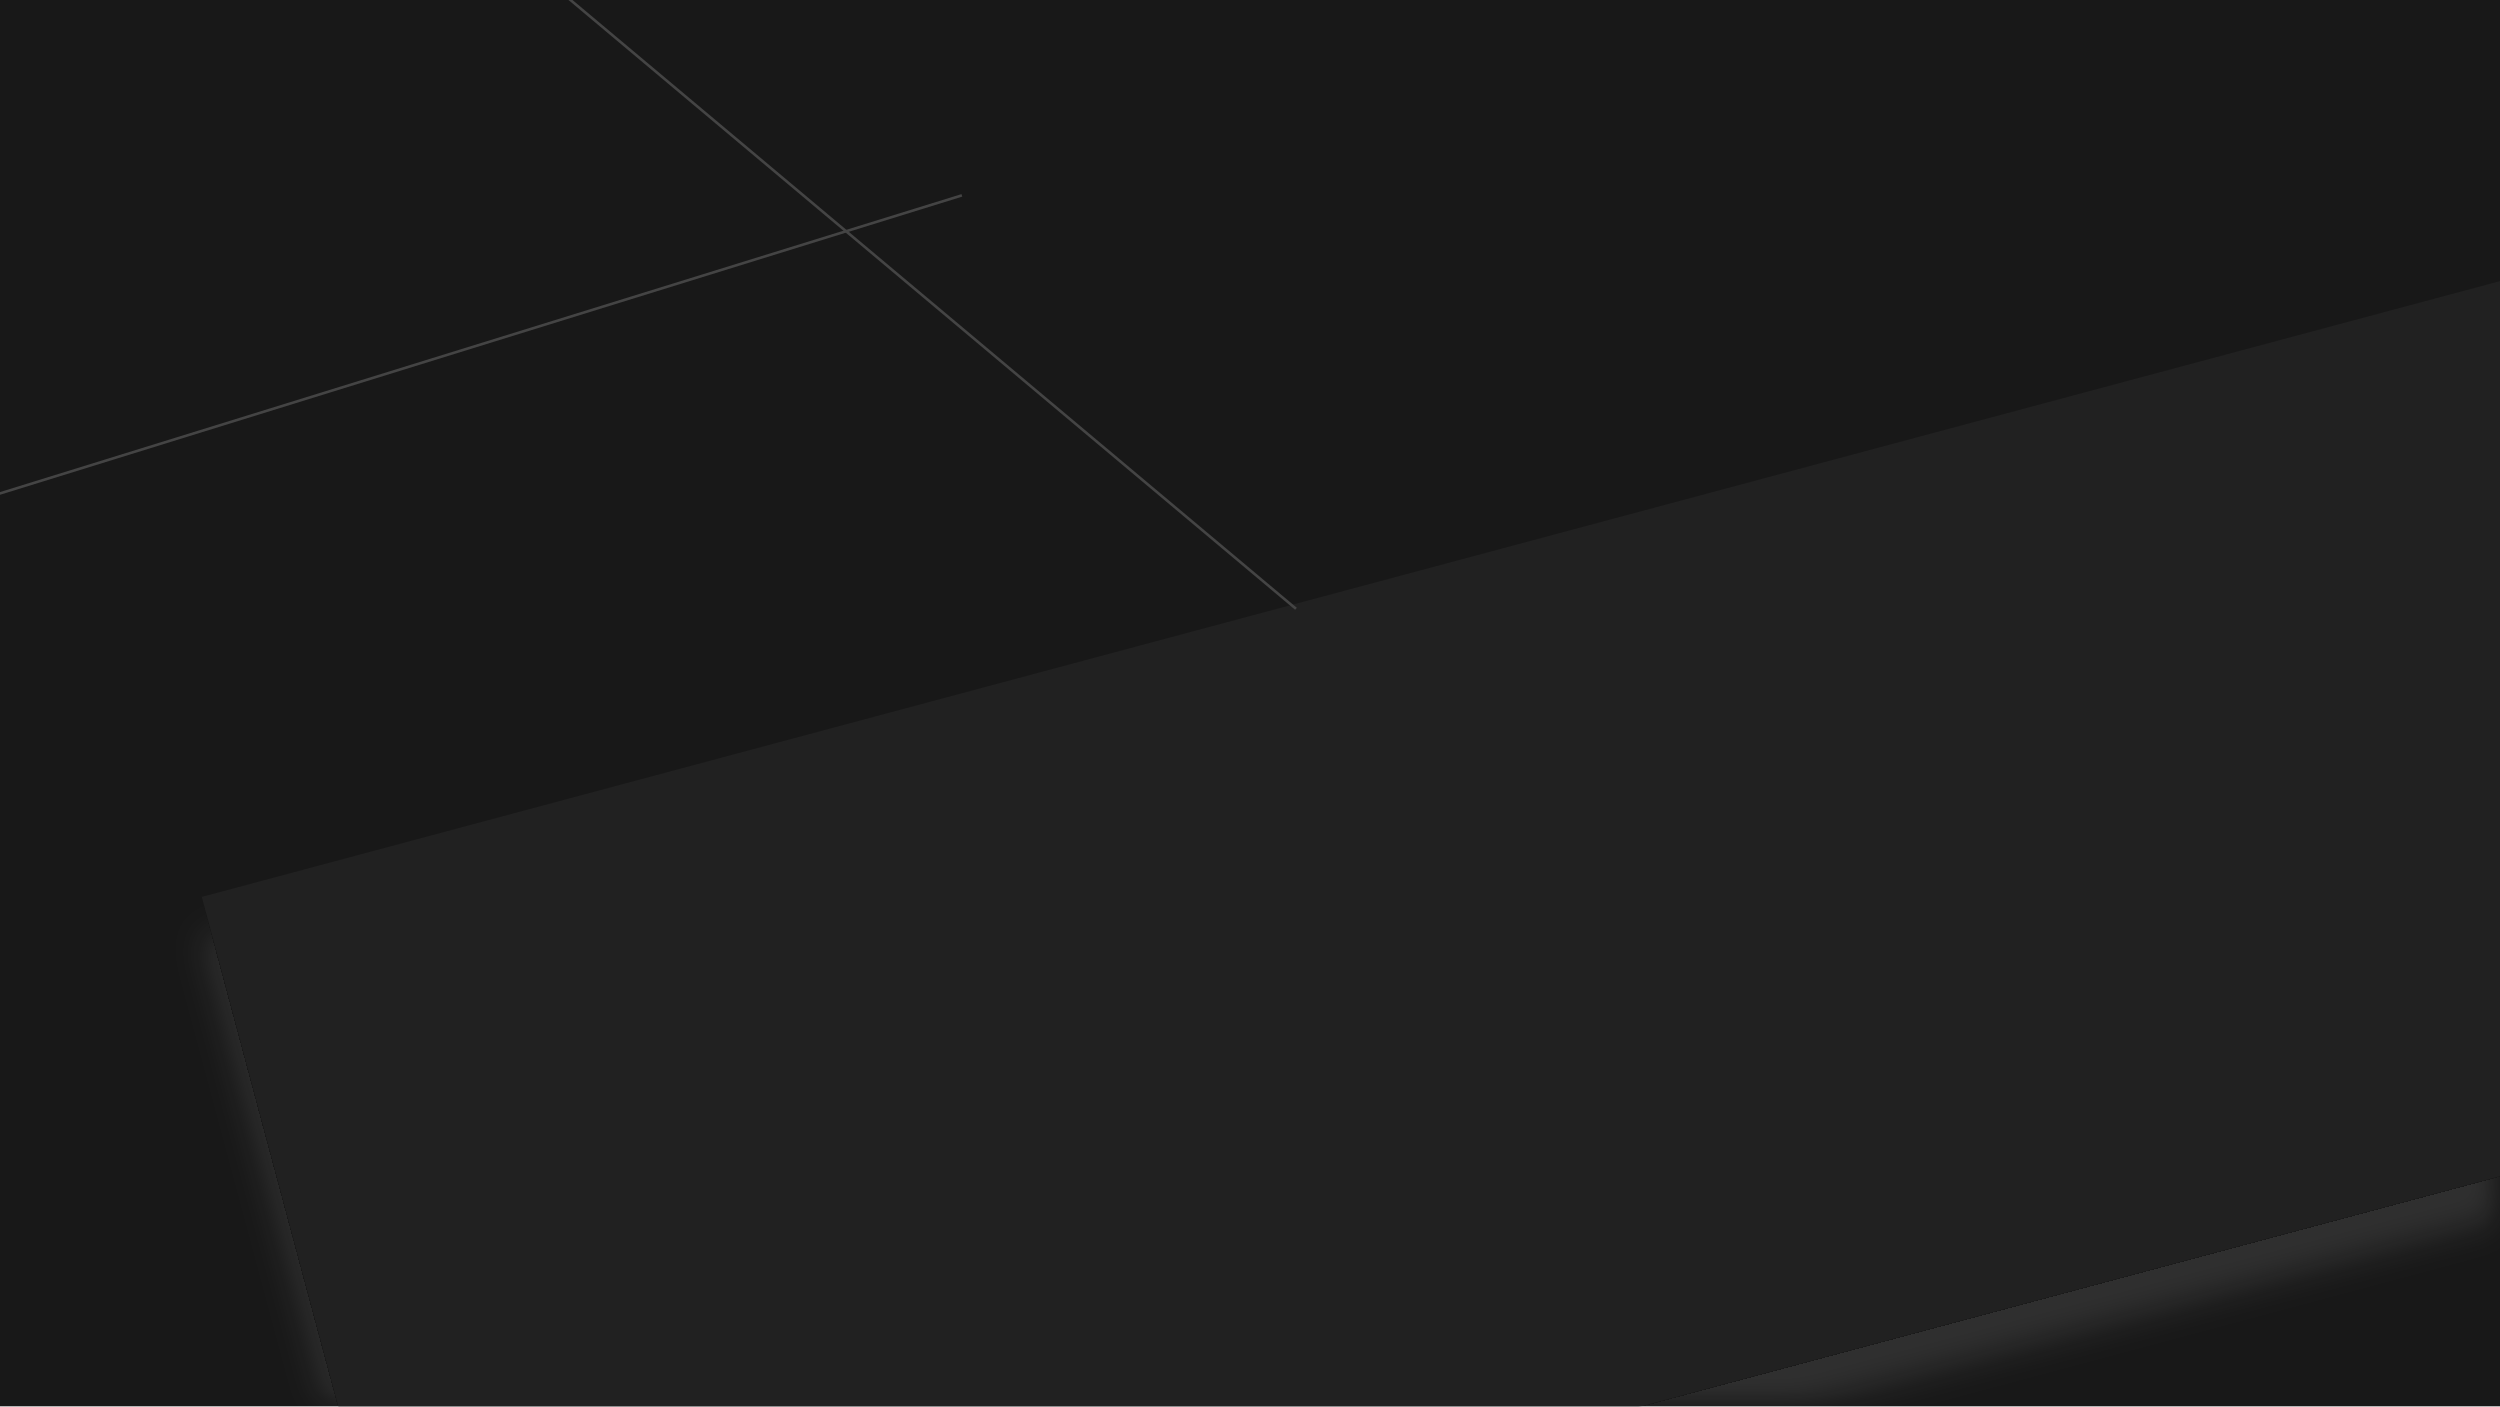
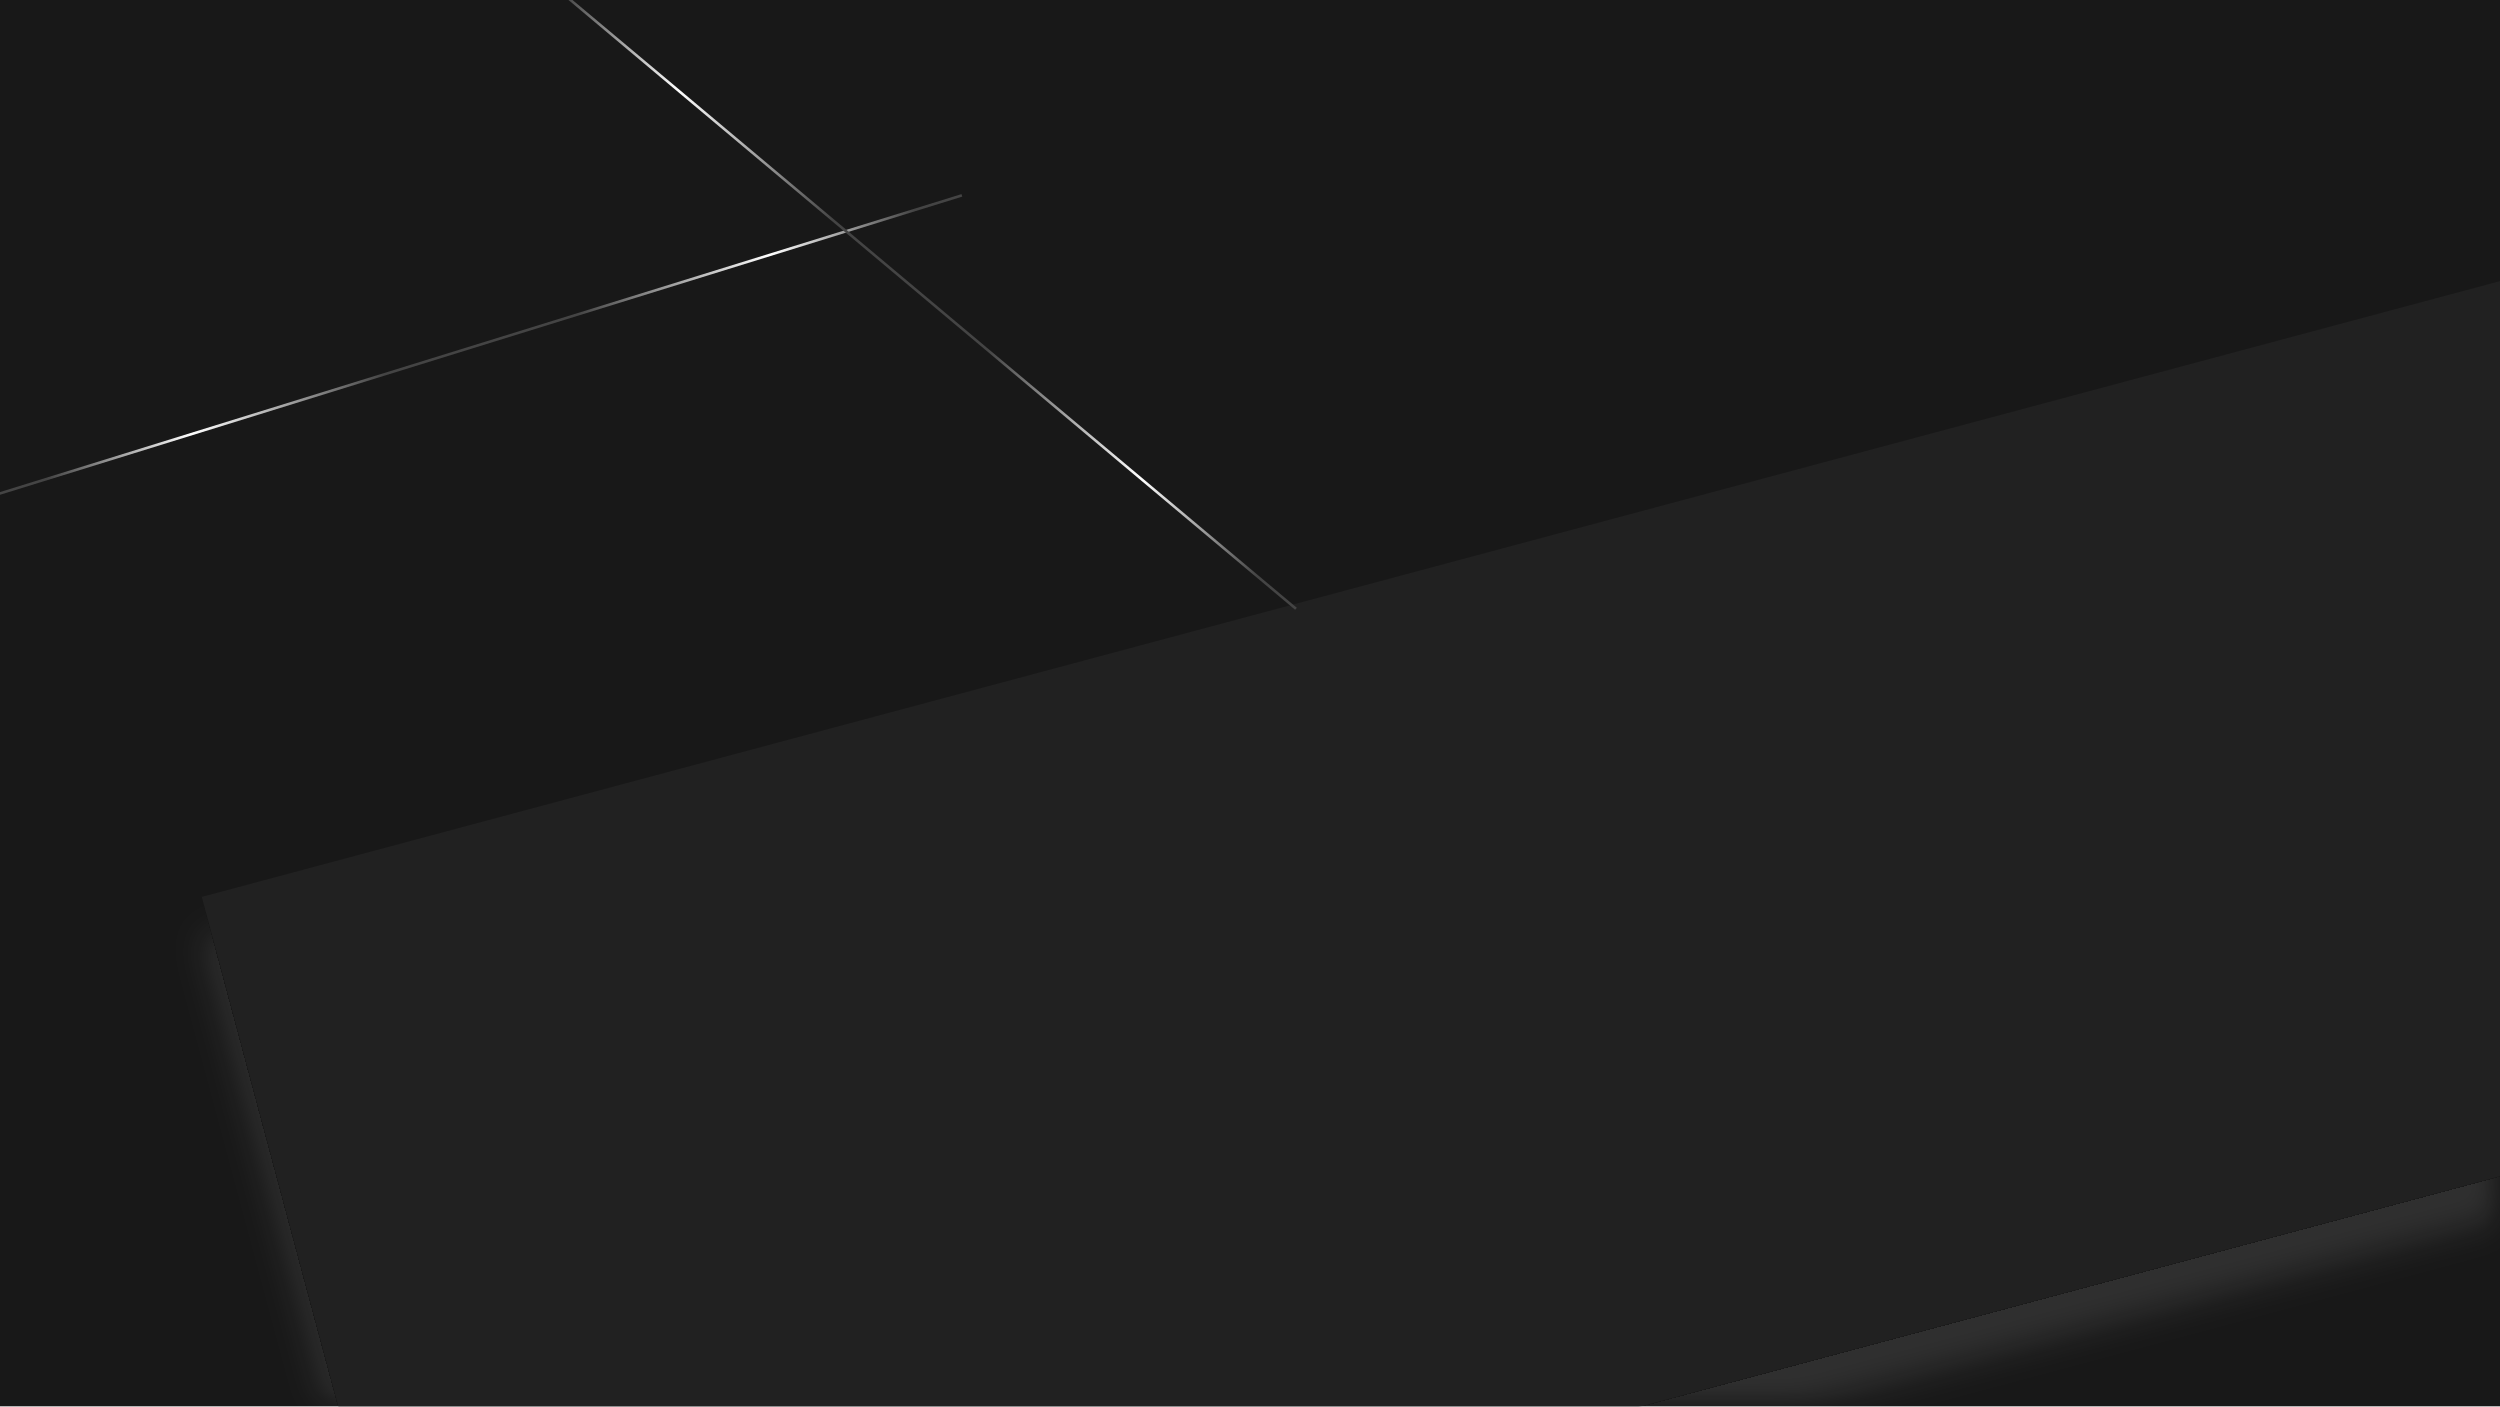
<svg xmlns="http://www.w3.org/2000/svg" width="1920" height="1080" viewBox="0 0 1920 1080" fill="none">
  <g clip-path="url(#clip0_1974_2)">
    <rect width="1920" height="1080" fill="#181818" />
    <g filter="url(#filter0_d_1974_2)">
      <rect x="155" y="688.826" width="2135.95" height="663.964" transform="rotate(-15 155 688.826)" fill="#212121" />
    </g>
-     <line x1="-0.296" y1="379.045" x2="738.704" y2="150.045" stroke="#444444" stroke-width="2" />
-     <line x1="402.643" y1="-29.766" x2="995.307" y2="467.538" stroke="#444444" stroke-width="2" />
+     <svg width="1000" height="500">
+       <defs>
+         <linearGradient id="gradient">
+           <stop offset="5%" stop-color="#444444" />
+           <stop offset="20%" stop-color="#FFF" />
+           <stop offset="40%" stop-color="#444444" />
+           <stop offset="60%" stop-color="#444444" />
+           <stop offset="80%" stop-color="#FFF" />
+           <stop offset="95%" stop-color="#444444" />
+         </linearGradient>
+         <linearGradient id="animated-gradient">
+           <stop offset="5%" stop-color="#444444" />
+           <stop offset="20%" stop-color="#FFF" />
+           <stop offset="40%" stop-color="#444444" />
+           <stop offset="60%" stop-color="#444444" />
+           <stop offset="80%" stop-color="#FFF" />
+           <stop offset="95%" stop-color="#444444" />
+           <animate attributeName="x1" from="0%" to="100%" dur="3.5s" repeatCount="indefinite" keyTimes="0;1" />
+           <animate attributeName="x2" from="100%" to="0%" dur="3.5s" repeatCount="indefinite" keyTimes="0;1" />
+         </linearGradient>
+       </defs>
+       <line x1="-0.296" y1="379.045" x2="738.704" y2="150.045" stroke="url(#animated-gradient)" stroke-width="2" />
+     </svg>
+     <svg width="1000" height="500">
+       <defs>
+         <linearGradient id="gradient">
+           <stop offset="5%" stop-color="#FFF" />
+           <stop offset="20%" stop-color="#444444" />
+           <stop offset="40%" stop-color="#FFF" />
+           <stop offset="60%" stop-color="#FFF" />
+           <stop offset="80%" stop-color="#444444" />
+           <stop offset="95%" stop-color="#FFF" />
+         </linearGradient>
+         <linearGradient id="animated-gradient">
+           <stop offset="5%" stop-color="#FFF" />
+           <stop offset="20%" stop-color="#444444" />
+           <stop offset="40%" stop-color="#FFF" />
+           <stop offset="60%" stop-color="#FFF" />
+           <stop offset="80%" stop-color="#444444" />
+           <stop offset="95%" stop-color="#FFF" />
+           <animate attributeName="x1" from="0%" to="100%" dur="5s" repeatCount="indefinite" keyTimes="0;1" />
+           <animate attributeName="x2" from="100%" to="0%" dur="5s" repeatCount="indefinite" keyTimes="0;1" />
+         </linearGradient>
+       </defs>
+       <line x1="402.643" y1="-29.766" x2="995.307" y2="467.538" stroke="url(#animated-gradient)" stroke-width="2" />
+     </svg>
  </g>
  <defs>
    <filter id="filter0_d_1974_2" x="131" y="136" width="2285.02" height="1251.17" filterUnits="userSpaceOnUse" color-interpolation-filters="sRGB">
      <feFlood flood-opacity="0" result="BackgroundImageFix" />
      <feColorMatrix in="SourceAlpha" type="matrix" values="0 0 0 0 0 0 0 0 0 0 0 0 0 0 0 0 0 0 127 0" result="hardAlpha" />
      <feOffset dx="1" dy="32" />
      <feGaussianBlur stdDeviation="12.5" />
      <feComposite in2="hardAlpha" operator="out" />
      <feColorMatrix type="matrix" values="0 0 0 0 1 0 0 0 0 1 0 0 0 0 1 0 0 0 0.1 0" />
      <feBlend mode="normal" in2="BackgroundImageFix" result="effect1_dropShadow_1974_2" />
      <feBlend mode="normal" in="SourceGraphic" in2="effect1_dropShadow_1974_2" result="shape" />
    </filter>
    <clipPath id="clip0_1974_2">
      <rect width="1920" height="1080" fill="white" />
    </clipPath>
  </defs>
</svg>
